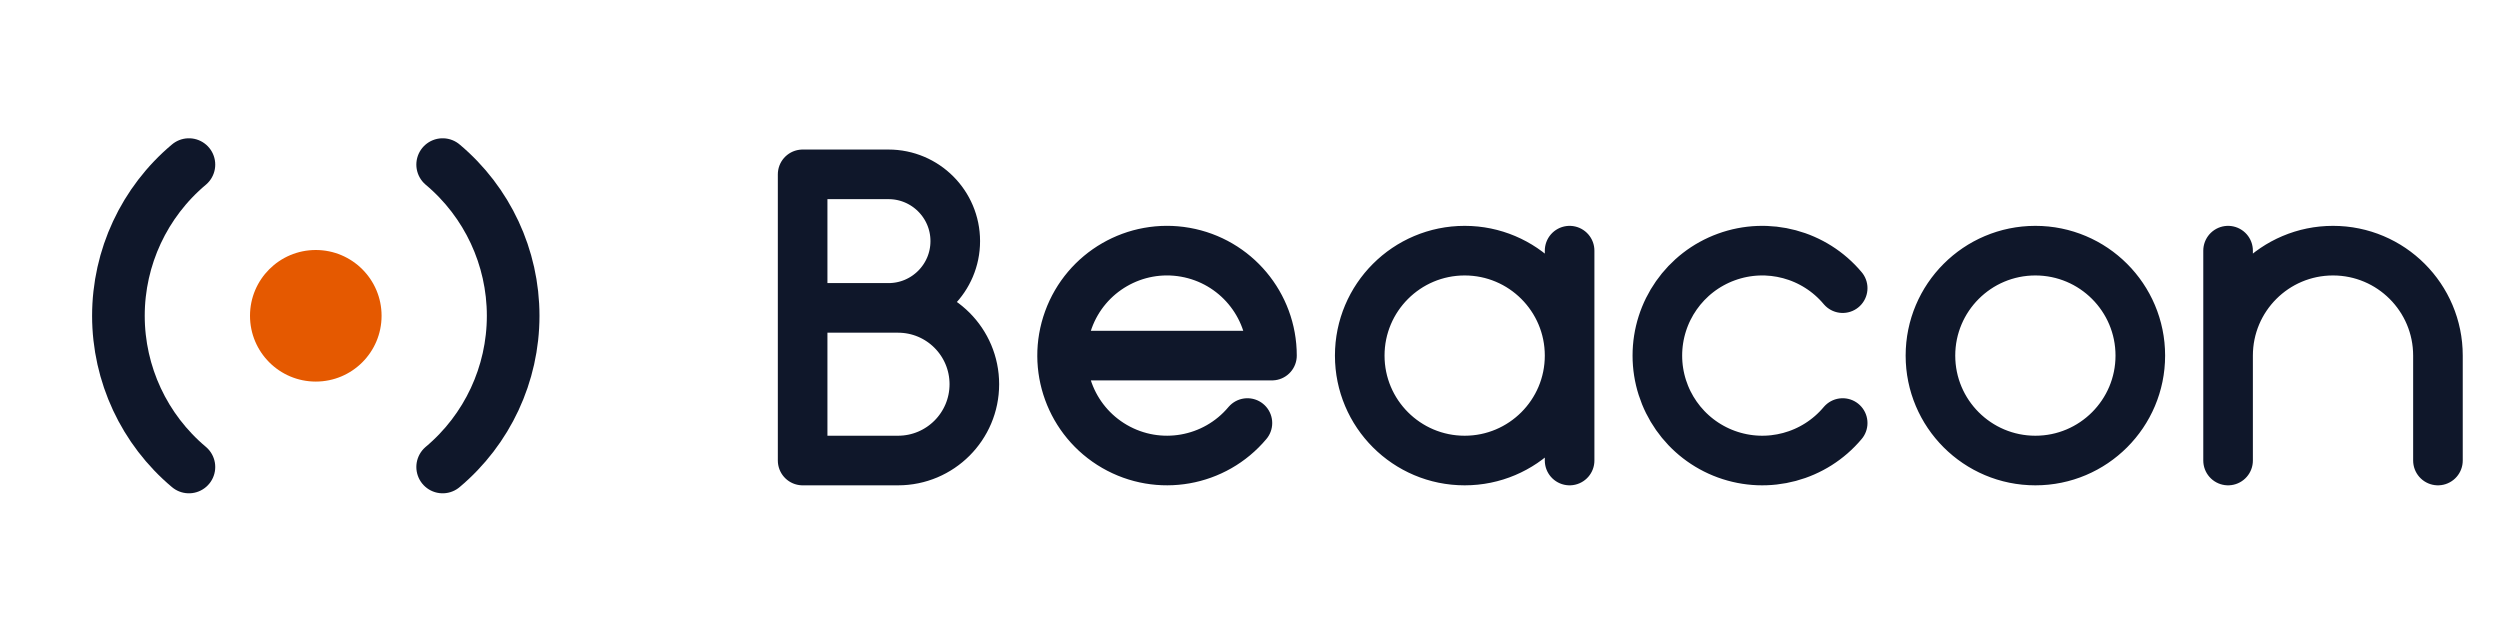
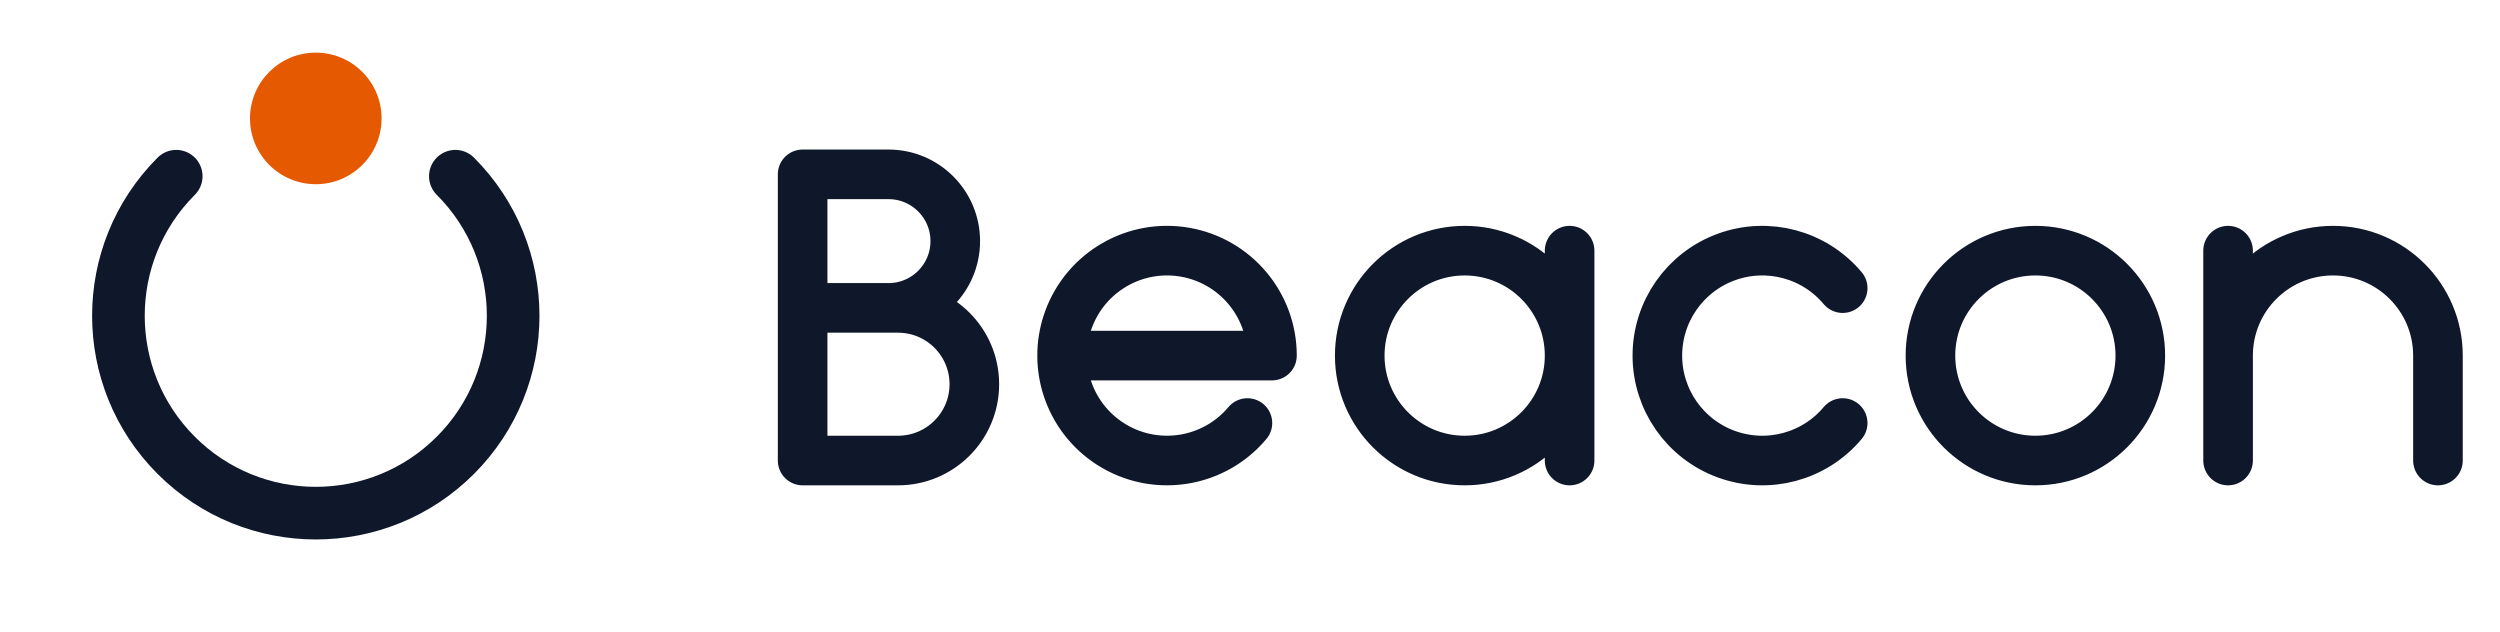
<svg xmlns="http://www.w3.org/2000/svg" viewBox="0 0 190 48">
  <style>.ink,.accent{fill:none;stroke-width:4;stroke-linecap:round;stroke-linejoin:round}.ink{stroke:#0f172a}.accent{stroke:#e55900}.ink-f{fill:#0f172a}.accent-f{fill:#e55900}</style>
-   <path class="ink" d="M14.358 35.491A15 15 0 0 1 14.358 12.509" />
-   <path class="ink" d="M33.642 12.509A15 15 0 0 1 33.642 35.491" />
-   <circle class="accent-f" cx="24" cy="24" r="5" />
+   <path class="ink" d="M34.607 13.393A15 15 0 1 1 13.393 13.393" />
+   <circle class="accent-f" cx="24" cy="9" r="5" />
  <path class="ink" style="stroke-width:2.6" transform="translate(61 35) scale(1.45)" d="M0 -8H5A4 4 0 0 1 5 0H0V-15H4.5A3.5 3.5 0 0 1 4.5 -8M23.313 -1.965A5.5 5.5 0 1 1 24.6 -5.5M24.6 -5.5L13.6 -5.5M40.2 -5.5A5.5 5.5 0 0 1 29.2 -5.5A5.5 5.5 0 0 1 40.2 -5.5M40.2 -11L40.2 0M54.513 -1.965A5.5 5.5 0 1 1 54.513 -9.035M70.113 -5.5A5.5 5.5 0 0 1 59.113 -5.5A5.5 5.5 0 0 1 70.113 -5.5M74.713 0L74.713 -11M74.713 -5.5A5.5 5.5 0 0 1 85.713 -5.5M85.713 -5.5L85.713 0" />
</svg>
